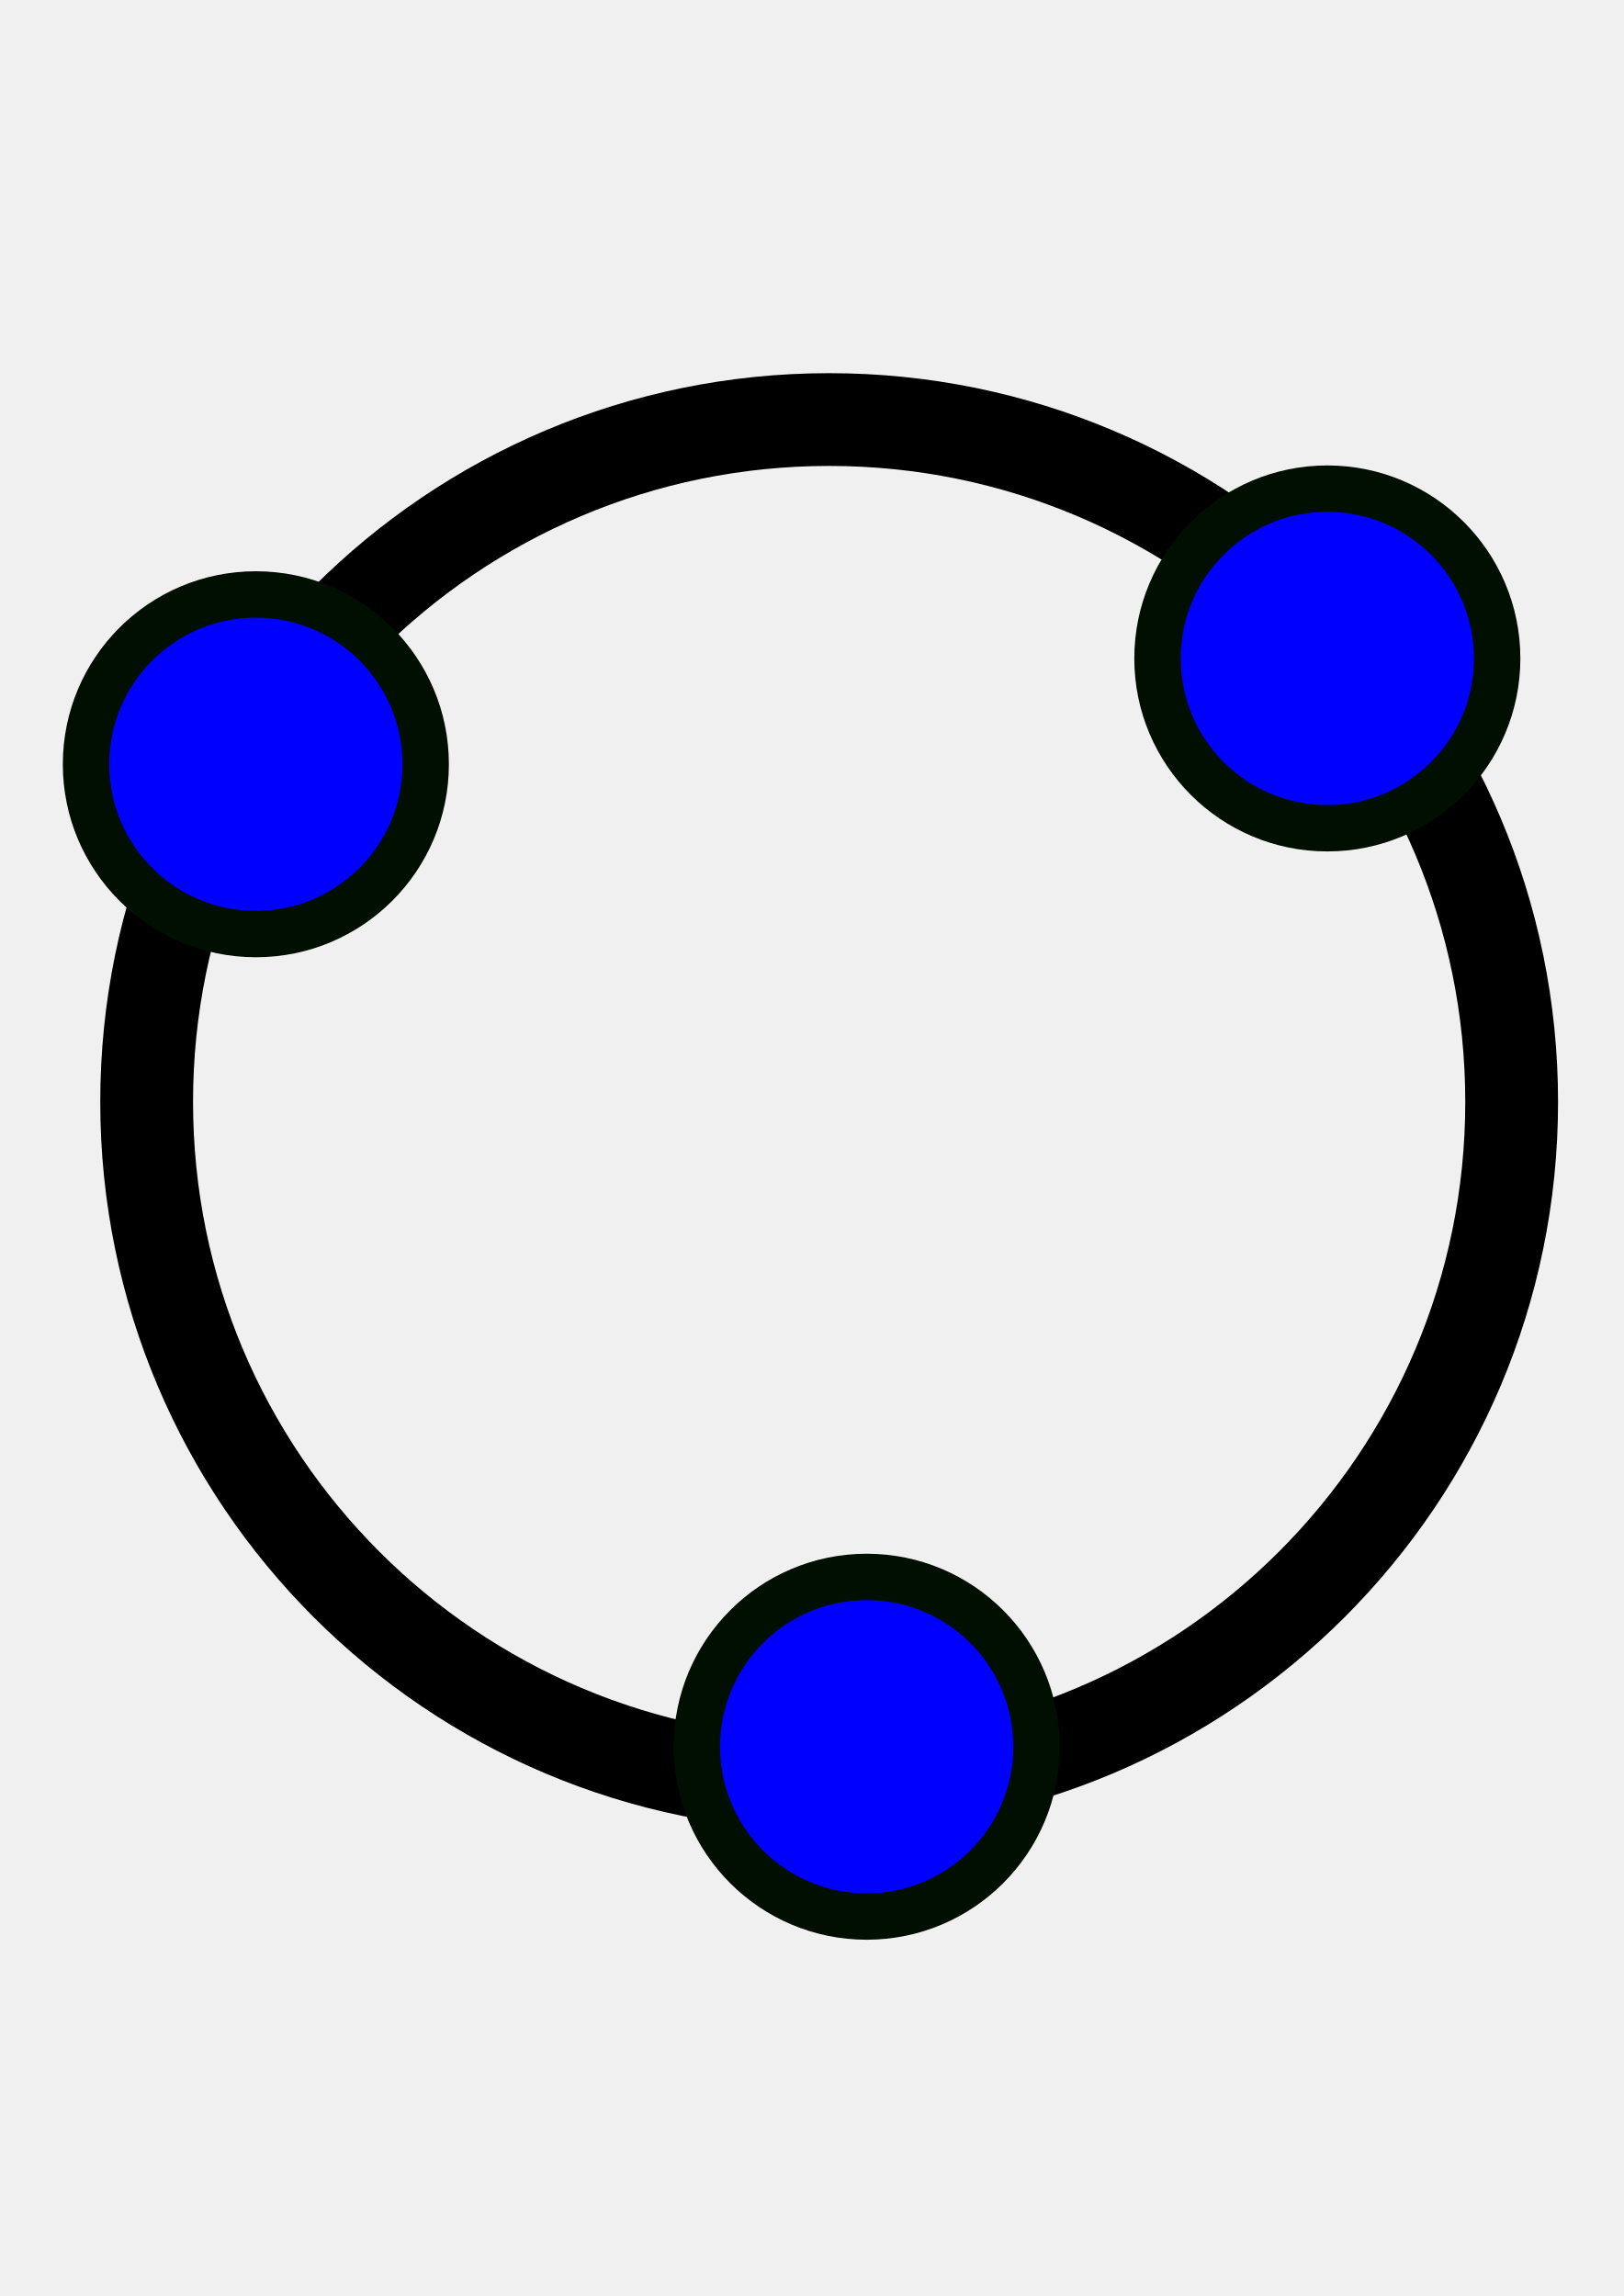
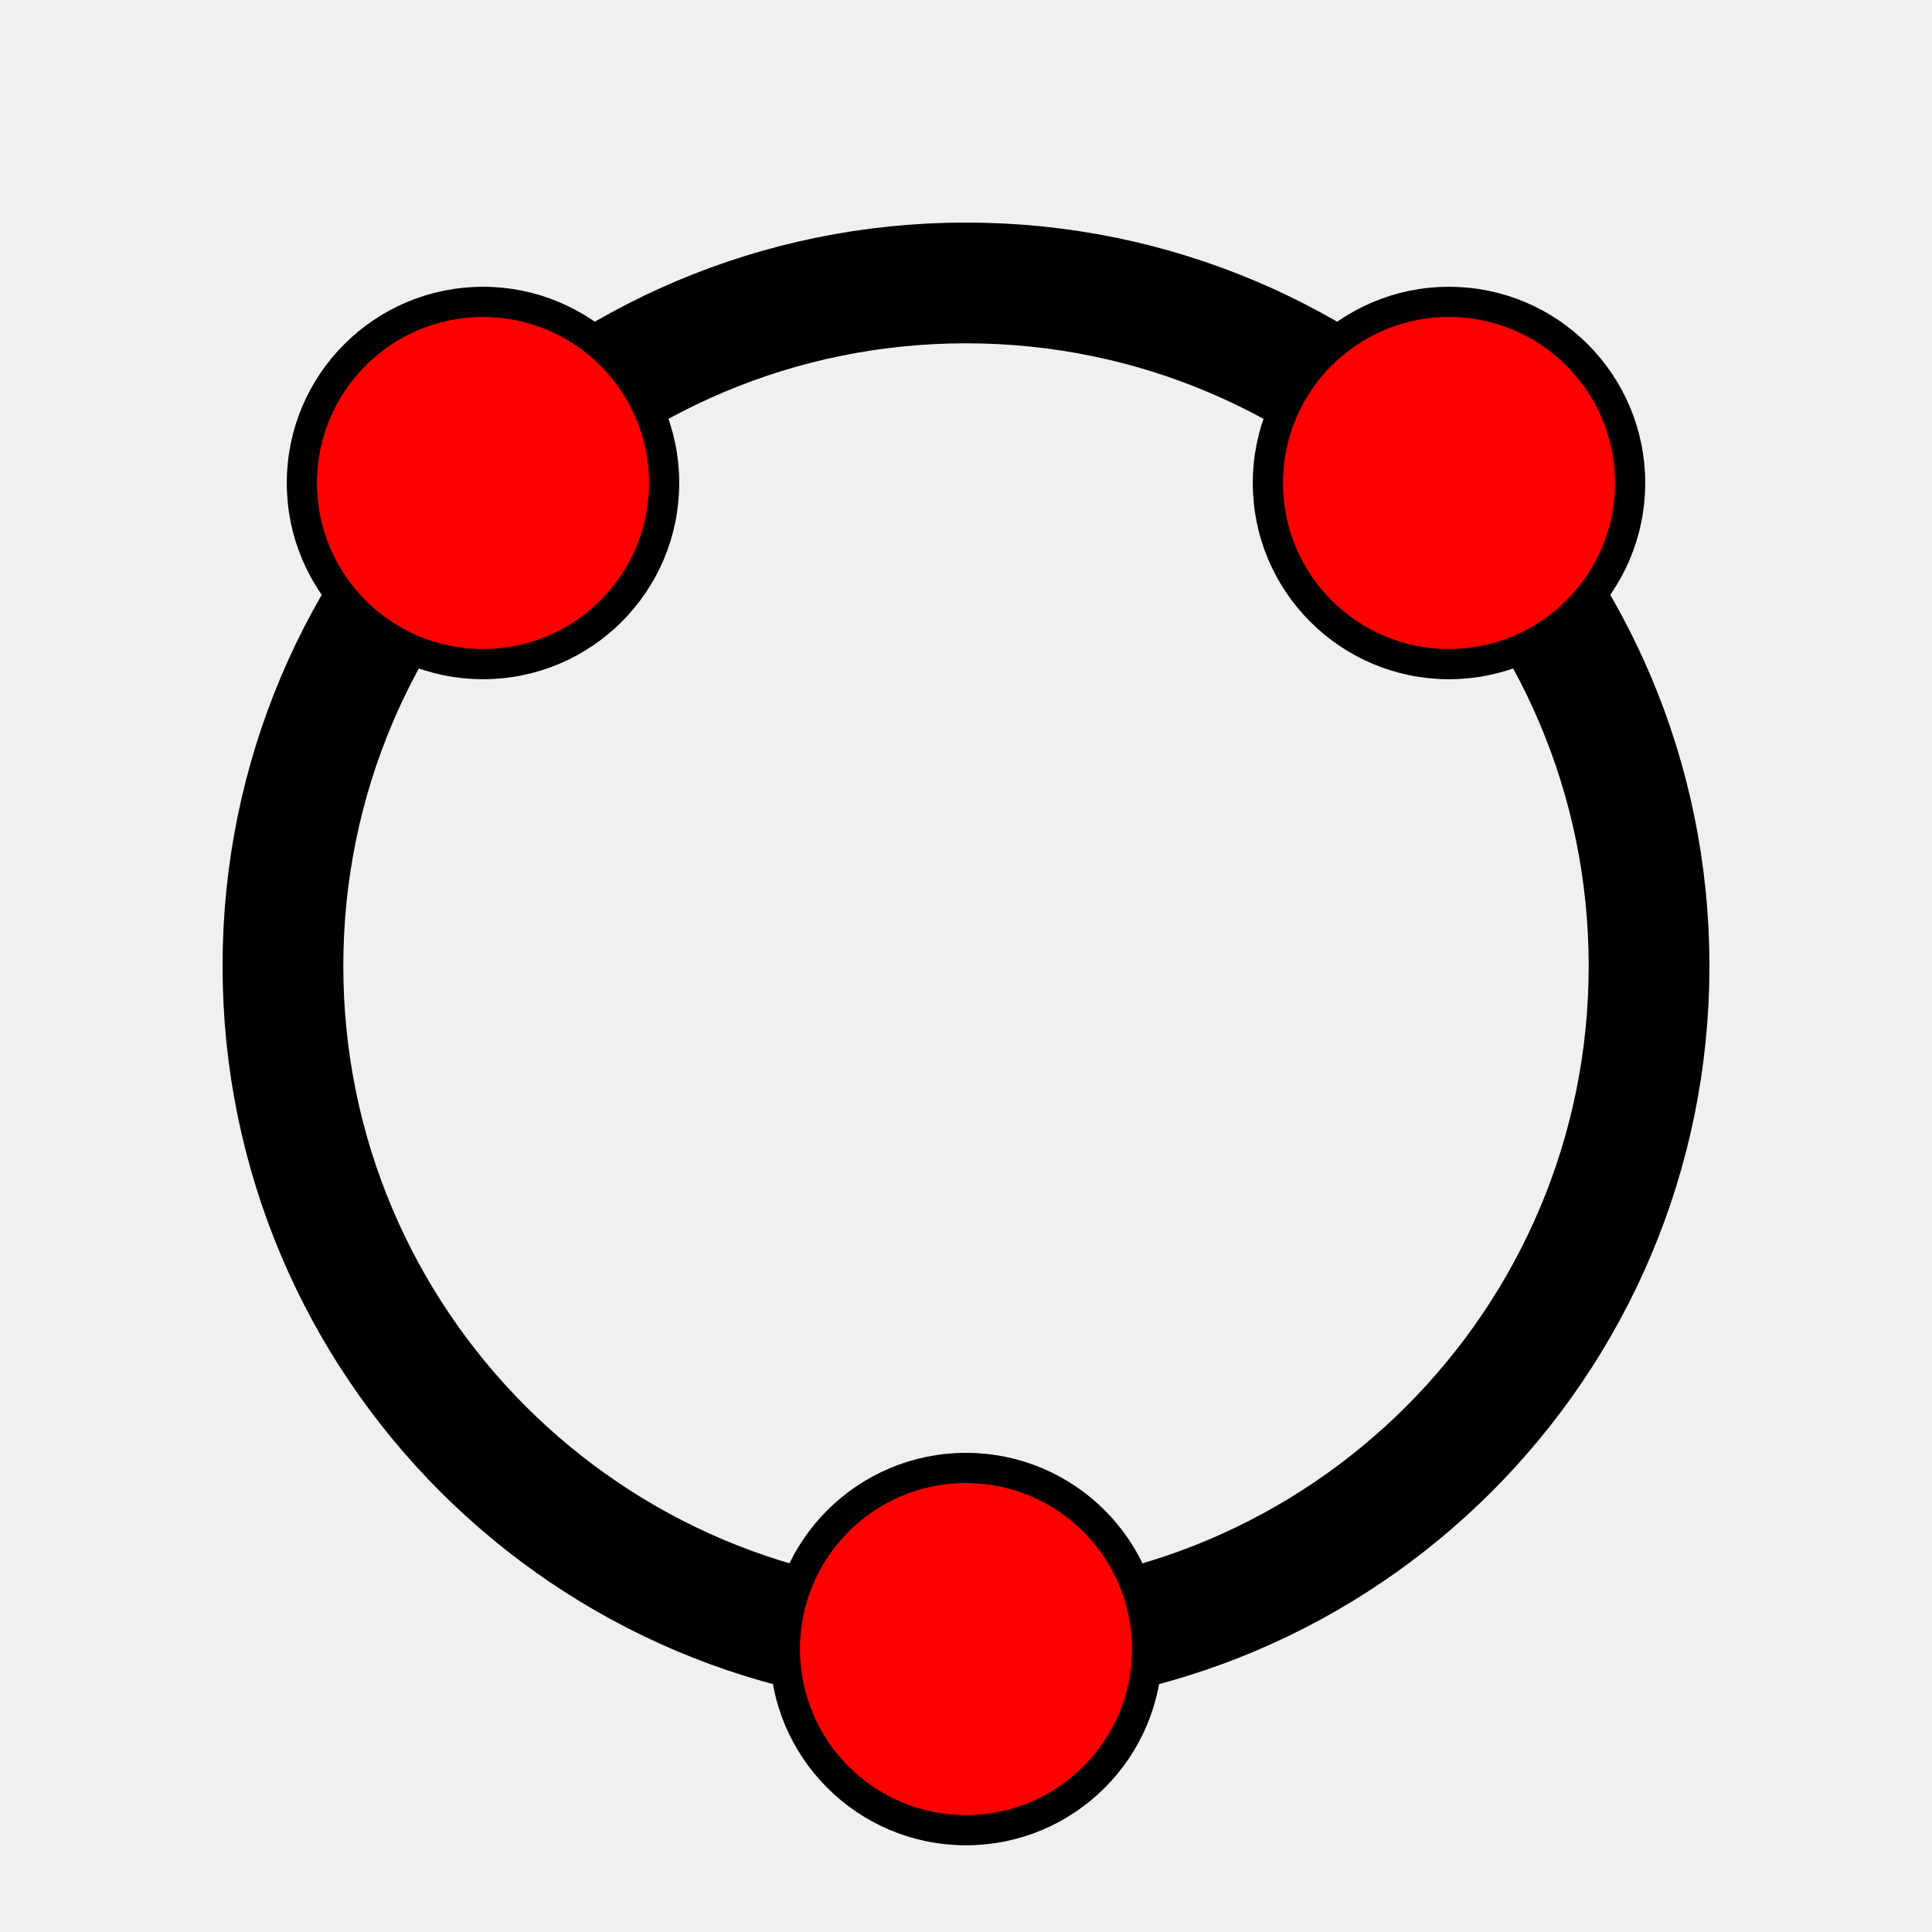
- <svg xmlns="http://www.w3.org/2000/svg" width="210mm" height="297mm" viewBox="0 0 210 297" version="1.1" id="svg6116">
-   <defs id="defs6110" />
-   <g id="layer1">
-     <circle style="fill:#ffffff;fill-opacity:0;stroke:#000000;stroke-width:12;stroke-linecap:square;stroke-miterlimit:4;stroke-dasharray:none;stroke-opacity:1" id="path6118" cx="107.238" cy="142.542" r="88.271" />
-     <circle style="fill:#0000ff;fill-opacity:1;stroke:#000f00;stroke-width:6;stroke-linecap:square;stroke-miterlimit:4;stroke-dasharray:none;stroke-opacity:1" id="path6120" cx="33.091" cy="98.86" r="21.965" />
-     <circle style="fill:#0000ff;fill-opacity:1;stroke:#000f00;stroke-width:6;stroke-linecap:square;stroke-miterlimit:4;stroke-dasharray:none;stroke-opacity:1" id="path6120-9" cx="171.669" cy="85.172" r="21.965" />
-     <circle style="fill:#0000ff;fill-opacity:1;stroke:#000f00;stroke-width:6;stroke-linecap:square;stroke-miterlimit:4;stroke-dasharray:none;stroke-opacity:1" id="path6120-0" cx="112.092" cy="225.949" r="21.965" />
-   </g>
+ <svg xmlns="http://www.w3.org/2000/svg" width="768" height="768" version="1.1">
+   <circle cx="384" cy="384" r="271.529" fill="none" stroke="#000000" stroke-opacity="1" stroke-width="48" />
+   <circle cx="576" cy="192" r="72" fill="#ff0000" fill-opacity="1" stroke="#000000" stroke-opacity="1" stroke-width="12" />
+   <circle cx="192" cy="192" r="72" fill="#ff0000" fill-opacity="1" stroke="#000000" stroke-opacity="1" stroke-width="12" />
+   <circle cx="384" cy="655.529" r="72" fill="#ff0000" fill-opacity="1" stroke="#000000" stroke-opacity="1" stroke-width="12" />
</svg>
